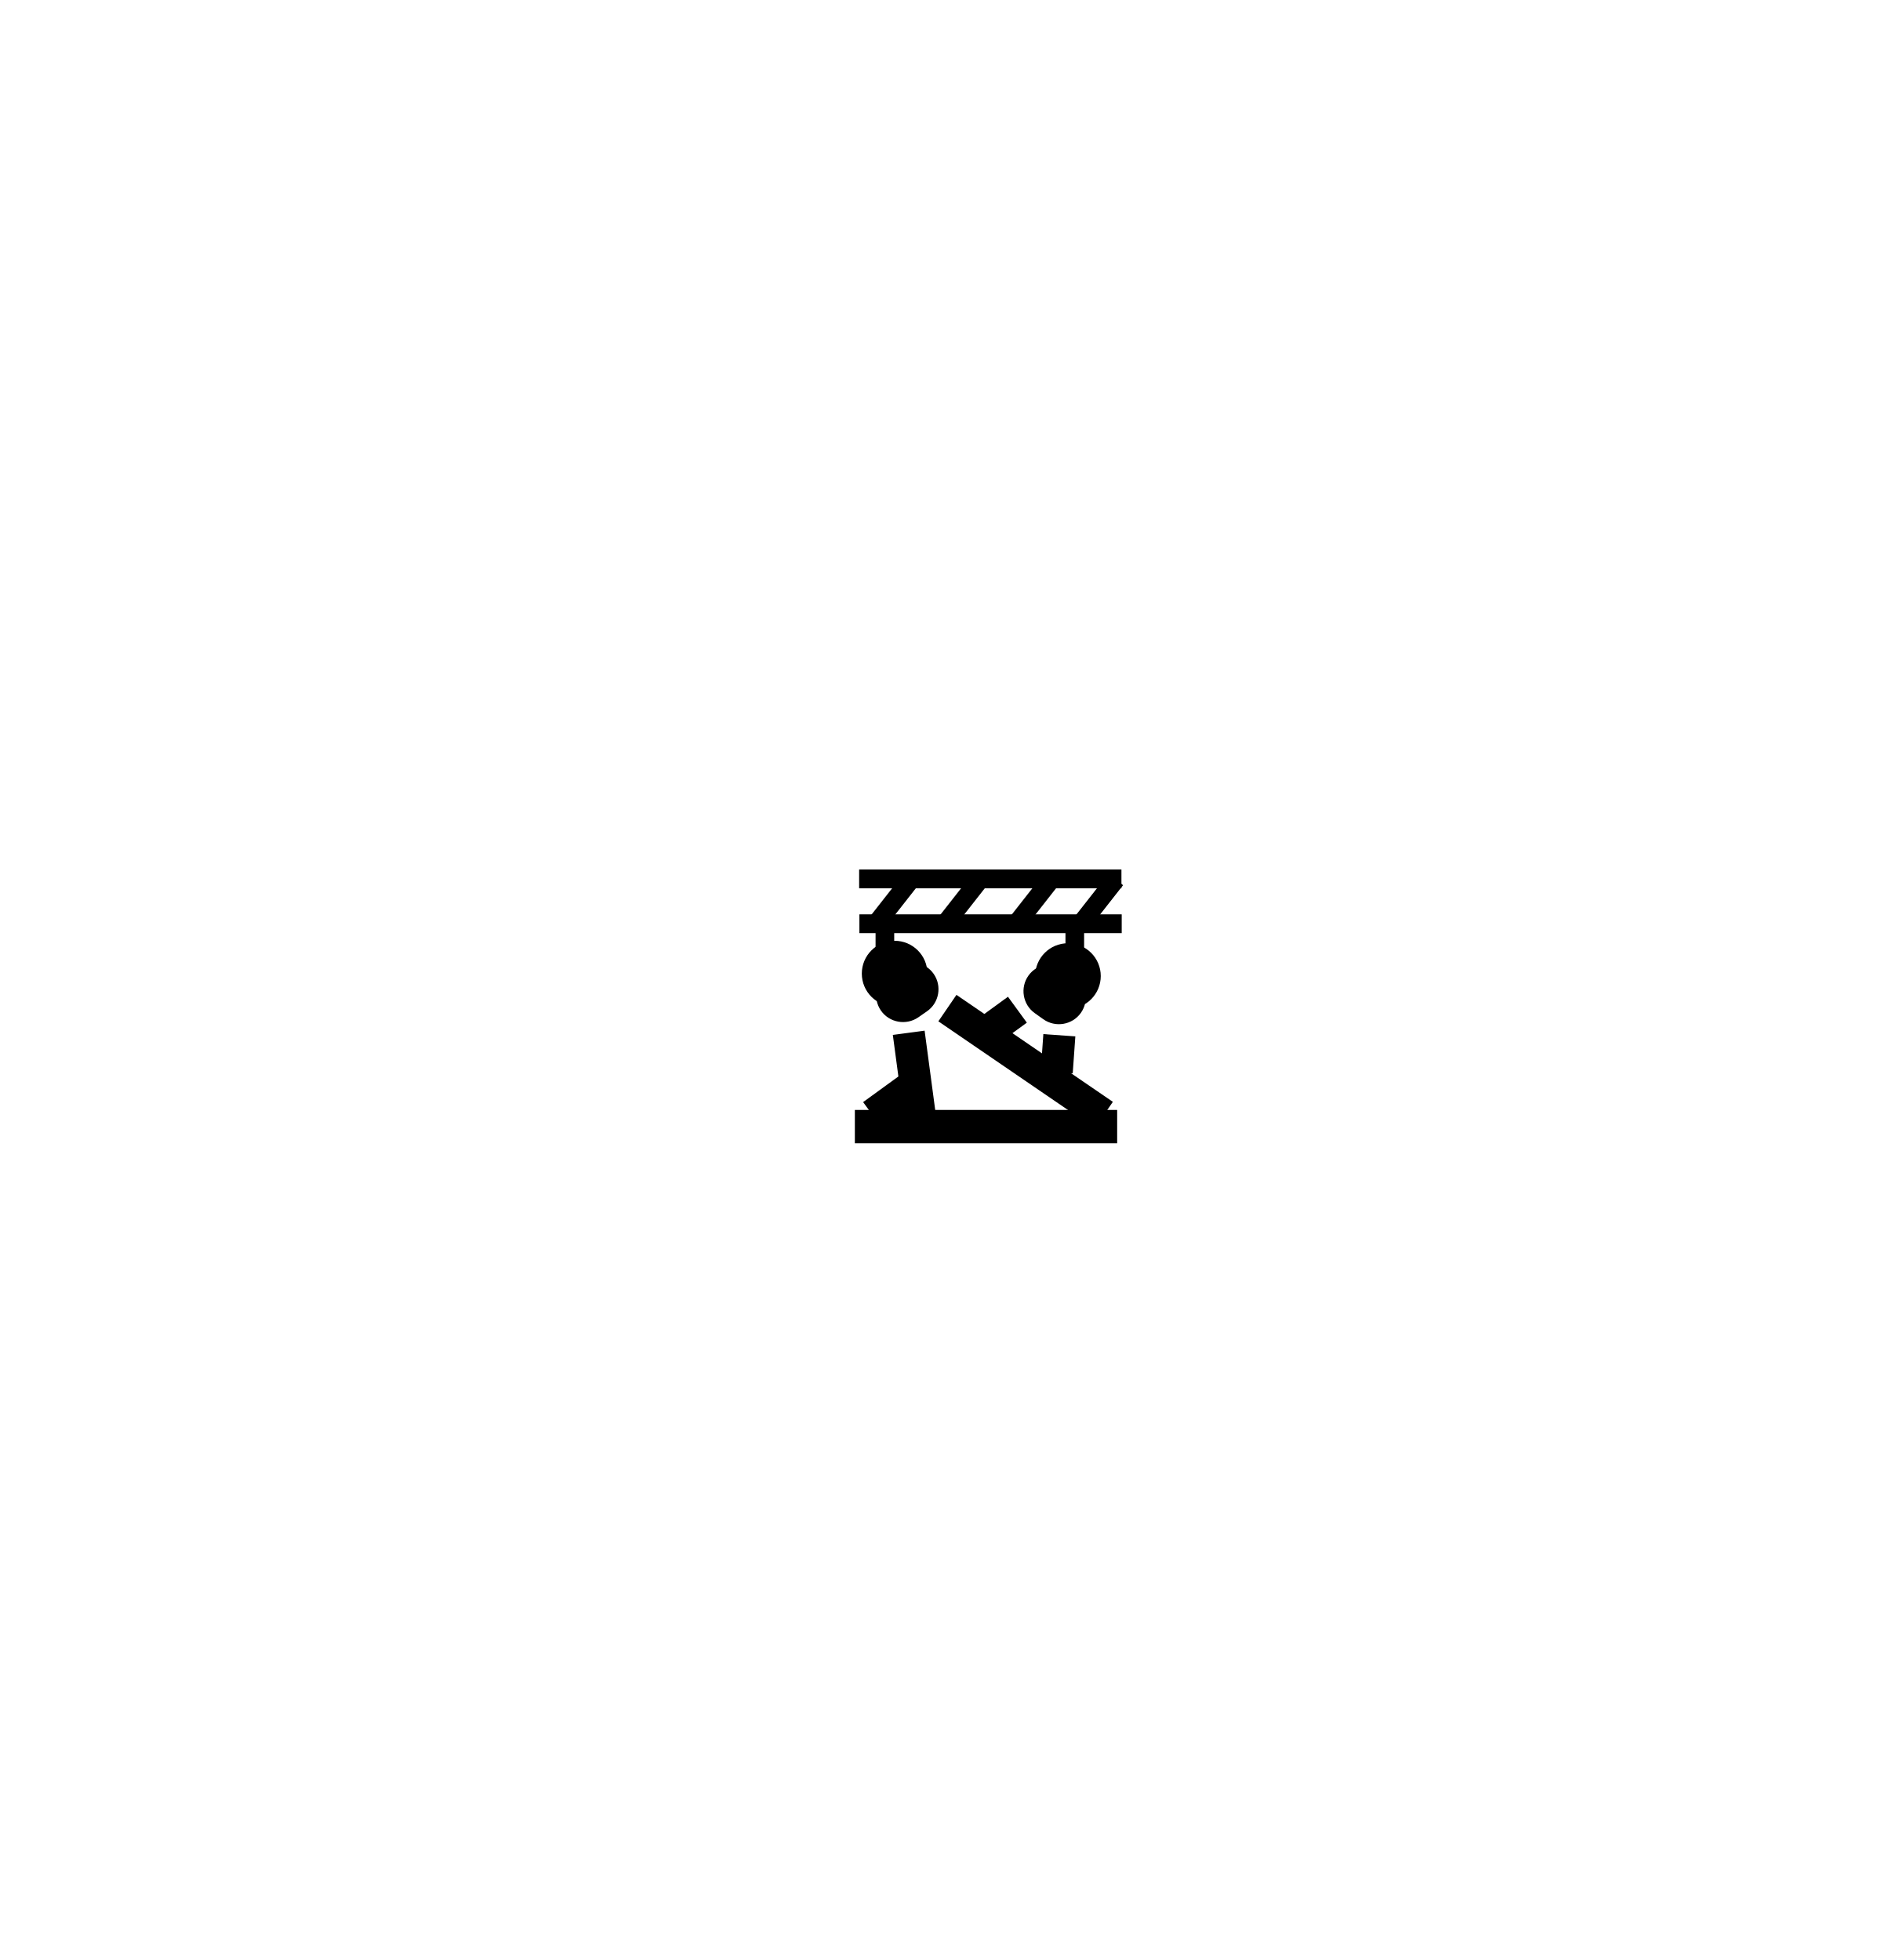
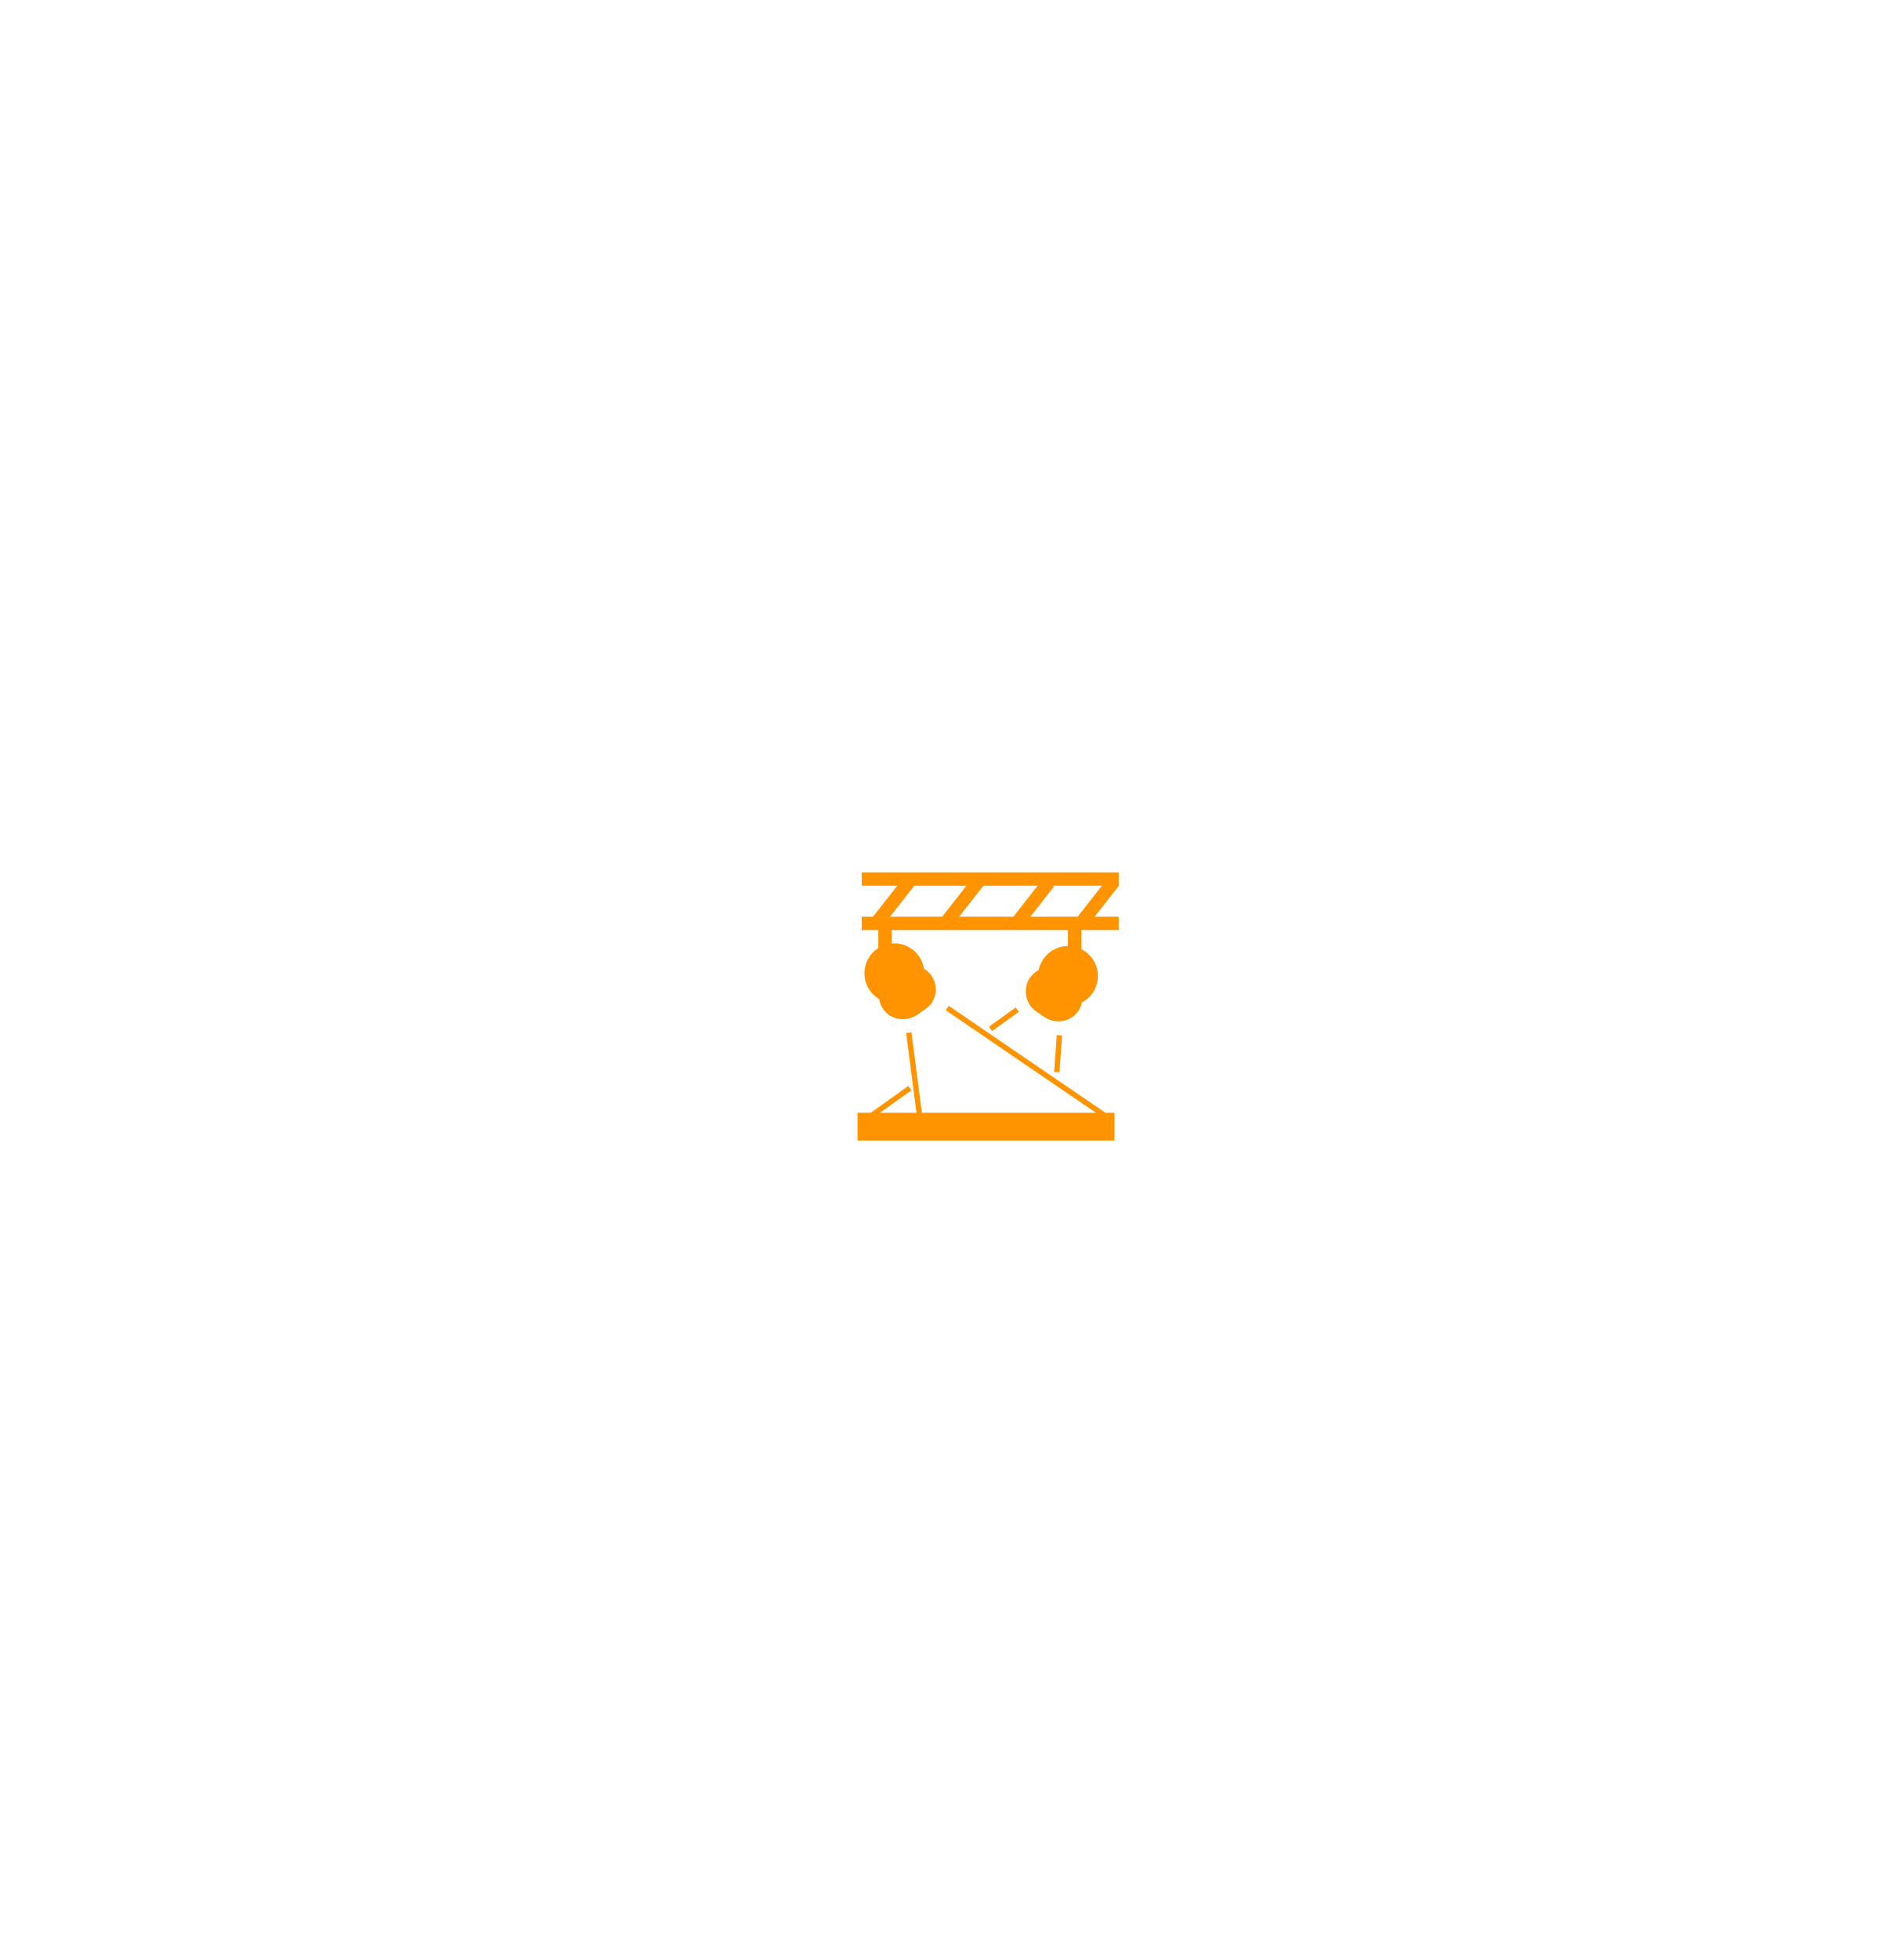
- <svg xmlns="http://www.w3.org/2000/svg" version="1.1" id="Calque_1" x="0px" y="0px" viewBox="0 0 354.09 366.86" style="enable-background:new 0 0 354.09 366.86;" xml:space="preserve">
+ <svg xmlns="http://www.w3.org/2000/svg" version="1.1" id="Calque_1" x="0px" y="0px" viewBox="0 0 354.1 366.9" style="enable-background:new 0 0 354.1 366.9;" xml:space="preserve">
  <style type="text/css">
- 	.st0{stroke:#000000;stroke-miterlimit:10;}
- 	.st1{stroke:#000000;stroke-width:6;stroke-miterlimit:10;}
+ 	.st0{fill:#FF9300;}
+ 	.st1{fill:#FF9300;stroke:#FF9300;stroke-miterlimit:10;}
</style>
-   <circle class="st0" cx="167.43" cy="182.23" r="5.64" />
-   <path class="st0" d="M173.2,188.88l-1.61,1.12c-2.05,1.42-4.89,0.91-6.31-1.13l0,0c-1.42-2.05-0.91-4.89,1.13-6.31l1.61-1.12  c2.05-1.42,4.89-0.91,6.31,1.13h0C175.76,184.62,175.25,187.46,173.2,188.88z" />
-   <circle class="st0" cx="199.87" cy="182.69" r="5.64" />
-   <path class="st0" d="M195.54,190.36l-1.6-1.14c-2.03-1.45-2.5-4.3-1.05-6.33l0,0c1.45-2.03,4.3-2.5,6.33-1.05l1.6,1.14  c2.03,1.45,2.5,4.3,1.05,6.33h0C200.42,191.34,197.57,191.81,195.54,190.36z" />
-   <rect x="160.49" y="208.25" class="st0" width="48.09" height="5.24" />
-   <rect x="161.34" y="171.64" class="st0" width="48.09" height="2.52" />
-   <rect x="161.29" y="163.25" class="st0" width="48.09" height="2.52" />
-   <rect x="160.8" y="176.25" transform="matrix(6.123234e-17 -1 1 6.123234e-17 -11.8864 343.0988)" class="st0" width="9.61" height="2.49" />
-   <rect x="196.35" y="176.34" transform="matrix(6.123234e-17 -1 1 6.123234e-17 23.5654 378.7404)" class="st0" width="9.61" height="2.49" />
-   <rect x="162.49" y="167.42" transform="matrix(0.617 -0.787 0.787 0.617 -68.6555 196.2533)" class="st0" width="9.61" height="2.49" />
-   <rect x="175.42" y="167.39" transform="matrix(0.617 -0.787 0.787 0.617 -63.682 206.4184)" class="st0" width="9.61" height="2.49" />
-   <rect x="188.52" y="167.7" transform="matrix(0.617 -0.787 0.787 0.617 -58.9097 216.8404)" class="st0" width="9.61" height="2.49" />
-   <rect x="200.73" y="167.54" transform="matrix(0.617 -0.787 0.787 0.617 -54.1086 226.3973)" class="st0" width="9.61" height="2.49" />
-   <line class="st1" x1="170.07" y1="193.31" x2="172.23" y2="209.48" />
-   <line class="st1" x1="177.31" y1="188.69" x2="206.58" y2="208.71" />
-   <line class="st1" x1="170.25" y1="203.66" x2="163.3" y2="208.71" />
-   <line class="st1" x1="190.41" y1="188.99" x2="185.4" y2="192.64" />
-   <line class="st1" x1="198.26" y1="193.77" x2="197.77" y2="200.7" />
+   <circle class="st0" cx="167.4" cy="182.2" r="5.6" />
+   <path class="st0" d="M173.2,188.9l-1.6,1.1c-2.1,1.4-4.9,0.9-6.3-1.1l0,0c-1.4-2.1-0.9-4.9,1.1-6.3l1.6-1.1c2.1-1.4,4.9-0.9,6.3,1.1  l0,0C175.8,184.6,175.3,187.5,173.2,188.9z" />
+   <circle class="st0" cx="199.9" cy="182.7" r="5.6" />
+   <path class="st0" d="M195.5,190.4l-1.6-1.1c-2-1.4-2.5-4.3-1.1-6.3l0,0c1.4-2,4.3-2.5,6.3-1.1l1.6,1.1c2,1.4,2.5,4.3,1.1,6.3l0,0  C200.4,191.3,197.6,191.8,195.5,190.4z" />
+   <rect x="160.5" y="208.3" class="st0" width="48.1" height="5.2" />
+   <rect x="161.3" y="171.6" class="st0" width="48.1" height="2.5" />
+   <rect x="161.3" y="163.3" class="st0" width="48.1" height="2.5" />
+   <rect x="164.4" y="172.7" class="st0" width="2.5" height="9.6" />
+   <rect x="199.9" y="172.8" class="st0" width="2.5" height="9.6" />
+   <rect x="162.5" y="167.4" transform="matrix(0.617 -0.787 0.787 0.617 -68.6496 196.2643)" class="st0" width="9.6" height="2.5" />
+   <rect x="175.4" y="167.4" transform="matrix(0.617 -0.787 0.787 0.617 -63.675 206.4269)" class="st0" width="9.6" height="2.5" />
+   <rect x="188.5" y="167.7" transform="matrix(0.617 -0.787 0.787 0.617 -58.8967 216.8517)" class="st0" width="9.6" height="2.5" />
+   <rect x="200.7" y="167.5" transform="matrix(0.617 -0.787 0.787 0.617 -54.1017 226.4019)" class="st0" width="9.6" height="2.5" />
+   <line class="st1" x1="170.1" y1="193.3" x2="172.2" y2="209.5" />
+   <line class="st1" x1="177.3" y1="188.7" x2="206.6" y2="208.7" />
+   <line class="st1" x1="170.3" y1="203.7" x2="163.3" y2="208.7" />
+   <line class="st1" x1="190.4" y1="189" x2="185.4" y2="192.6" />
+   <line class="st1" x1="198.3" y1="193.8" x2="197.8" y2="200.7" />
</svg>
